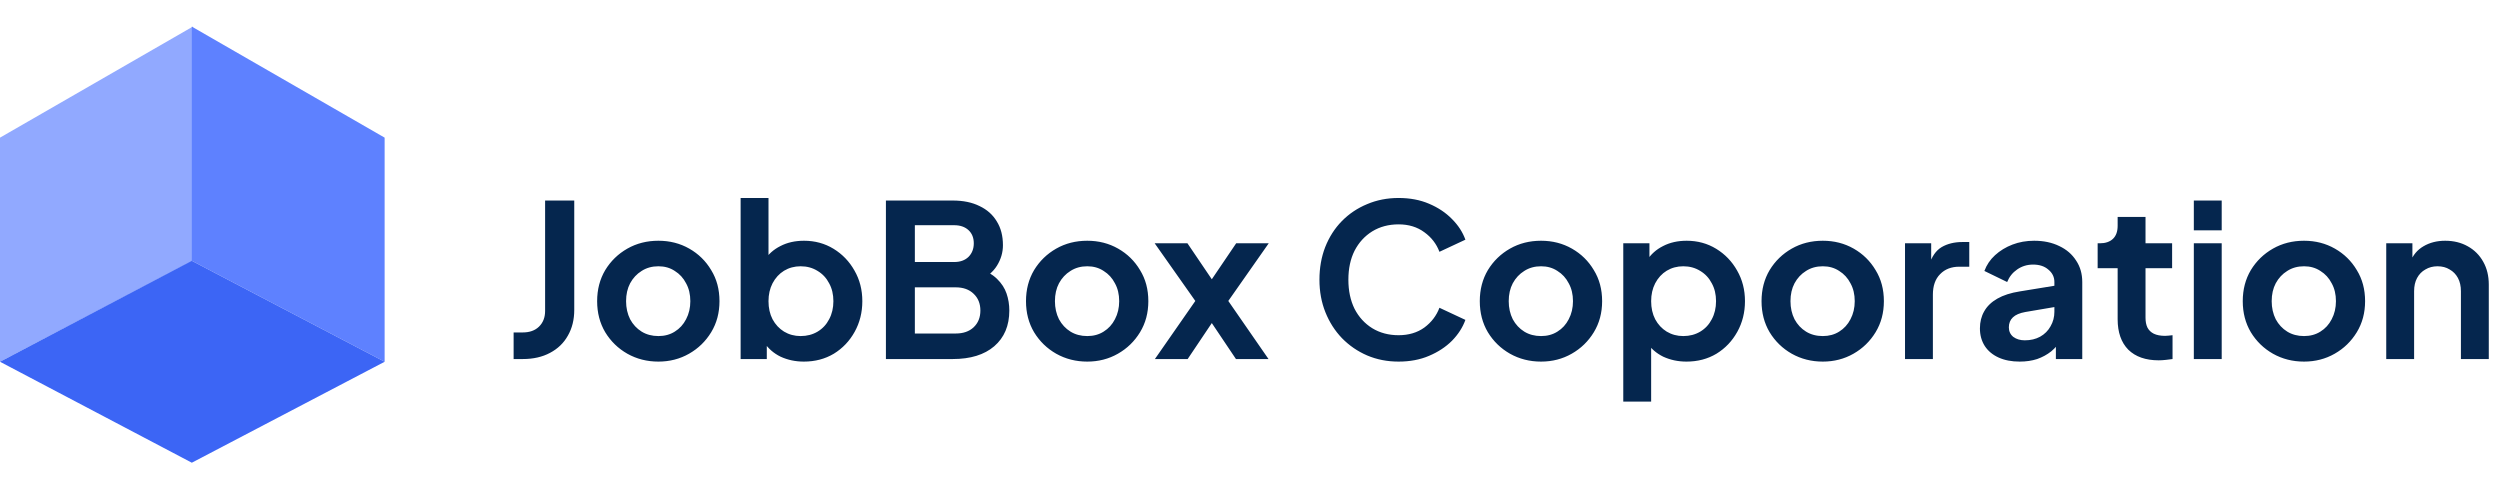
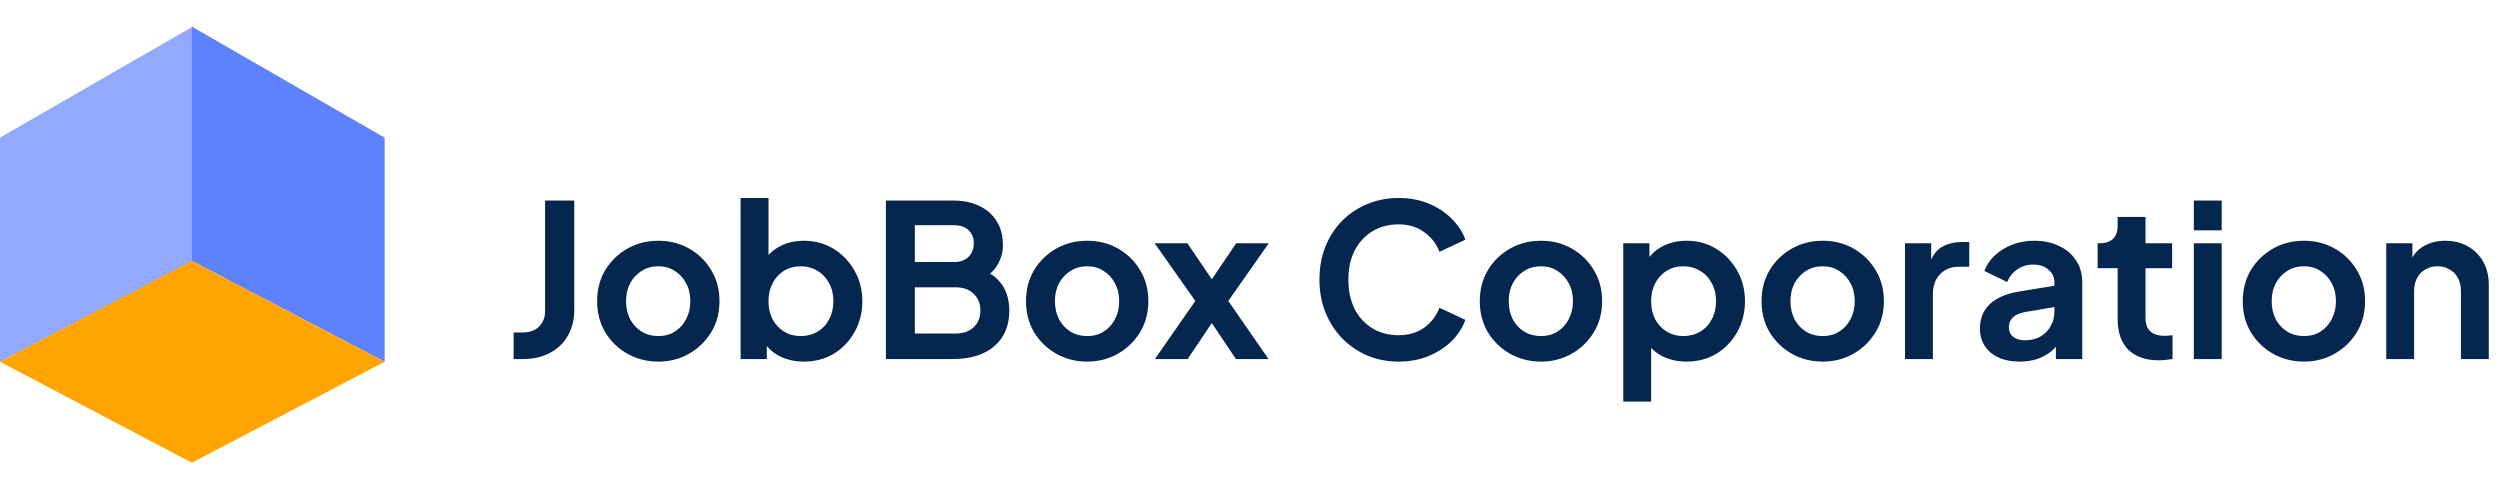
<svg xmlns="http://www.w3.org/2000/svg" width="188" height="36" viewBox="0 0 188 36" fill="none">
  <path d="M0 10.351L14.5 2V19.613L0 27.204V10.351Z" fill="#91A9FF" />
  <path d="M28.924 10.351L14.424 2V19.613L28.924 27.204V10.351Z" fill="#5E81FF" />
-   <path d="M14.425 19.613L28.925 27.204L14.425 34.796L0.001 27.204L14.425 19.613Z" fill="#3C65F5" />
+   <path d="M14.425 19.613L28.925 27.204L14.425 34.796L0.001 27.204L14.425 19.613Z" fill="#ffa400" />
  <path d="M38.624 27V25H39.312C39.824 25 40.229 24.856 40.528 24.568C40.837 24.269 40.992 23.875 40.992 23.384V15.08H43.184V23.304C43.184 24.04 43.024 24.685 42.704 25.24C42.395 25.795 41.947 26.227 41.36 26.536C40.784 26.845 40.101 27 39.312 27H38.624ZM49.513 27.192C48.66 27.192 47.881 26.995 47.177 26.6C46.484 26.205 45.929 25.667 45.513 24.984C45.108 24.301 44.905 23.523 44.905 22.648C44.905 21.773 45.108 20.995 45.513 20.312C45.929 19.629 46.484 19.091 47.177 18.696C47.871 18.301 48.649 18.104 49.513 18.104C50.367 18.104 51.14 18.301 51.833 18.696C52.527 19.091 53.076 19.629 53.481 20.312C53.897 20.984 54.105 21.763 54.105 22.648C54.105 23.523 53.897 24.301 53.481 24.984C53.065 25.667 52.511 26.205 51.817 26.6C51.124 26.995 50.356 27.192 49.513 27.192ZM49.513 25.272C49.983 25.272 50.393 25.16 50.745 24.936C51.108 24.712 51.391 24.403 51.593 24.008C51.807 23.603 51.913 23.149 51.913 22.648C51.913 22.136 51.807 21.688 51.593 21.304C51.391 20.909 51.108 20.6 50.745 20.376C50.393 20.141 49.983 20.024 49.513 20.024C49.033 20.024 48.612 20.141 48.249 20.376C47.887 20.6 47.599 20.909 47.385 21.304C47.183 21.688 47.081 22.136 47.081 22.648C47.081 23.149 47.183 23.603 47.385 24.008C47.599 24.403 47.887 24.712 48.249 24.936C48.612 25.16 49.033 25.272 49.513 25.272ZM60.447 27.192C59.817 27.192 59.236 27.069 58.703 26.824C58.18 26.568 57.764 26.205 57.455 25.736L57.663 25.32V27H55.695V14.888H57.791V20.024L57.471 19.592C57.769 19.123 58.175 18.76 58.687 18.504C59.199 18.237 59.791 18.104 60.463 18.104C61.284 18.104 62.025 18.307 62.687 18.712C63.348 19.117 63.871 19.661 64.255 20.344C64.649 21.027 64.847 21.795 64.847 22.648C64.847 23.491 64.655 24.259 64.271 24.952C63.887 25.645 63.364 26.195 62.703 26.6C62.041 26.995 61.289 27.192 60.447 27.192ZM60.207 25.272C60.687 25.272 61.113 25.16 61.487 24.936C61.86 24.712 62.148 24.403 62.351 24.008C62.564 23.613 62.671 23.16 62.671 22.648C62.671 22.136 62.564 21.688 62.351 21.304C62.148 20.909 61.86 20.6 61.487 20.376C61.113 20.141 60.687 20.024 60.207 20.024C59.748 20.024 59.332 20.136 58.959 20.36C58.596 20.584 58.308 20.899 58.095 21.304C57.892 21.699 57.791 22.147 57.791 22.648C57.791 23.16 57.892 23.613 58.095 24.008C58.308 24.403 58.596 24.712 58.959 24.936C59.332 25.16 59.748 25.272 60.207 25.272ZM66.621 27V15.08H71.645C72.434 15.08 73.106 15.219 73.661 15.496C74.226 15.763 74.658 16.147 74.957 16.648C75.266 17.139 75.421 17.736 75.421 18.44C75.421 18.984 75.271 19.496 74.973 19.976C74.685 20.445 74.221 20.835 73.581 21.144V20.136C74.167 20.36 74.631 20.637 74.973 20.968C75.314 21.299 75.554 21.667 75.693 22.072C75.831 22.477 75.901 22.904 75.901 23.352C75.901 24.493 75.522 25.389 74.765 26.04C74.018 26.68 72.978 27 71.645 27H66.621ZM68.797 25.08H71.869C72.434 25.08 72.882 24.925 73.213 24.616C73.554 24.296 73.725 23.875 73.725 23.352C73.725 22.829 73.554 22.408 73.213 22.088C72.882 21.768 72.434 21.608 71.869 21.608H68.797V25.08ZM68.797 19.704H71.757C72.205 19.704 72.562 19.576 72.829 19.32C73.095 19.053 73.229 18.712 73.229 18.296C73.229 17.88 73.095 17.549 72.829 17.304C72.562 17.059 72.205 16.936 71.757 16.936H68.797V19.704ZM81.763 27.192C80.91 27.192 80.131 26.995 79.427 26.6C78.734 26.205 78.179 25.667 77.763 24.984C77.358 24.301 77.155 23.523 77.155 22.648C77.155 21.773 77.358 20.995 77.763 20.312C78.179 19.629 78.734 19.091 79.427 18.696C80.121 18.301 80.899 18.104 81.763 18.104C82.617 18.104 83.39 18.301 84.083 18.696C84.777 19.091 85.326 19.629 85.731 20.312C86.147 20.984 86.355 21.763 86.355 22.648C86.355 23.523 86.147 24.301 85.731 24.984C85.315 25.667 84.761 26.205 84.067 26.6C83.374 26.995 82.606 27.192 81.763 27.192ZM81.763 25.272C82.233 25.272 82.643 25.16 82.995 24.936C83.358 24.712 83.641 24.403 83.843 24.008C84.057 23.603 84.163 23.149 84.163 22.648C84.163 22.136 84.057 21.688 83.843 21.304C83.641 20.909 83.358 20.6 82.995 20.376C82.643 20.141 82.233 20.024 81.763 20.024C81.283 20.024 80.862 20.141 80.499 20.376C80.137 20.6 79.849 20.909 79.635 21.304C79.433 21.688 79.331 22.136 79.331 22.648C79.331 23.149 79.433 23.603 79.635 24.008C79.849 24.403 80.137 24.712 80.499 24.936C80.862 25.16 81.283 25.272 81.763 25.272ZM86.848 27L89.888 22.632L86.832 18.296H89.296L91.68 21.816H90.576L92.96 18.296H95.408L92.368 22.632L95.392 27H92.944L90.592 23.496H91.664L89.312 27H86.848ZM105.174 27.192C104.321 27.192 103.531 27.037 102.806 26.728C102.091 26.419 101.462 25.987 100.918 25.432C100.385 24.877 99.969 24.227 99.67 23.48C99.371 22.733 99.222 21.917 99.222 21.032C99.222 20.147 99.366 19.331 99.654 18.584C99.953 17.827 100.369 17.176 100.902 16.632C101.446 16.077 102.081 15.651 102.806 15.352C103.531 15.043 104.321 14.888 105.174 14.888C106.027 14.888 106.79 15.032 107.462 15.32C108.145 15.608 108.721 15.992 109.19 16.472C109.659 16.941 109.995 17.459 110.198 18.024L108.246 18.936C108.022 18.339 107.643 17.848 107.11 17.464C106.577 17.069 105.931 16.872 105.174 16.872C104.427 16.872 103.766 17.048 103.19 17.4C102.625 17.752 102.182 18.237 101.862 18.856C101.553 19.475 101.398 20.2 101.398 21.032C101.398 21.864 101.553 22.595 101.862 23.224C102.182 23.843 102.625 24.328 103.19 24.68C103.766 25.032 104.427 25.208 105.174 25.208C105.931 25.208 106.577 25.016 107.11 24.632C107.643 24.237 108.022 23.741 108.246 23.144L110.198 24.056C109.995 24.621 109.659 25.144 109.19 25.624C108.721 26.093 108.145 26.472 107.462 26.76C106.79 27.048 106.027 27.192 105.174 27.192ZM115.888 27.192C115.035 27.192 114.256 26.995 113.552 26.6C112.859 26.205 112.304 25.667 111.888 24.984C111.483 24.301 111.28 23.523 111.28 22.648C111.28 21.773 111.483 20.995 111.888 20.312C112.304 19.629 112.859 19.091 113.552 18.696C114.246 18.301 115.024 18.104 115.888 18.104C116.742 18.104 117.515 18.301 118.208 18.696C118.902 19.091 119.451 19.629 119.856 20.312C120.272 20.984 120.48 21.763 120.48 22.648C120.48 23.523 120.272 24.301 119.856 24.984C119.44 25.667 118.886 26.205 118.192 26.6C117.499 26.995 116.731 27.192 115.888 27.192ZM115.888 25.272C116.358 25.272 116.768 25.16 117.12 24.936C117.483 24.712 117.766 24.403 117.968 24.008C118.182 23.603 118.288 23.149 118.288 22.648C118.288 22.136 118.182 21.688 117.968 21.304C117.766 20.909 117.483 20.6 117.12 20.376C116.768 20.141 116.358 20.024 115.888 20.024C115.408 20.024 114.987 20.141 114.624 20.376C114.262 20.6 113.974 20.909 113.76 21.304C113.558 21.688 113.456 22.136 113.456 22.648C113.456 23.149 113.558 23.603 113.76 24.008C113.974 24.403 114.262 24.712 114.624 24.936C114.987 25.16 115.408 25.272 115.888 25.272ZM122.07 30.2V18.296H124.038V20.024L123.846 19.592C124.144 19.123 124.55 18.76 125.062 18.504C125.574 18.237 126.166 18.104 126.838 18.104C127.659 18.104 128.4 18.307 129.062 18.712C129.723 19.117 130.246 19.661 130.63 20.344C131.024 21.027 131.222 21.795 131.222 22.648C131.222 23.491 131.03 24.259 130.646 24.952C130.262 25.645 129.739 26.195 129.078 26.6C128.416 26.995 127.664 27.192 126.822 27.192C126.192 27.192 125.611 27.069 125.078 26.824C124.555 26.568 124.139 26.205 123.83 25.736L124.166 25.32V30.2H122.07ZM126.582 25.272C127.062 25.272 127.488 25.16 127.862 24.936C128.235 24.712 128.523 24.403 128.726 24.008C128.939 23.613 129.046 23.16 129.046 22.648C129.046 22.136 128.939 21.688 128.726 21.304C128.523 20.909 128.235 20.6 127.862 20.376C127.488 20.141 127.062 20.024 126.582 20.024C126.123 20.024 125.707 20.136 125.334 20.36C124.971 20.584 124.683 20.899 124.47 21.304C124.267 21.699 124.166 22.147 124.166 22.648C124.166 23.16 124.267 23.613 124.47 24.008C124.683 24.403 124.971 24.712 125.334 24.936C125.707 25.16 126.123 25.272 126.582 25.272ZM137.076 27.192C136.222 27.192 135.444 26.995 134.74 26.6C134.046 26.205 133.492 25.667 133.076 24.984C132.67 24.301 132.468 23.523 132.468 22.648C132.468 21.773 132.67 20.995 133.076 20.312C133.492 19.629 134.046 19.091 134.74 18.696C135.433 18.301 136.212 18.104 137.076 18.104C137.929 18.104 138.702 18.301 139.396 18.696C140.089 19.091 140.638 19.629 141.044 20.312C141.46 20.984 141.668 21.763 141.668 22.648C141.668 23.523 141.46 24.301 141.044 24.984C140.628 25.667 140.073 26.205 139.38 26.6C138.686 26.995 137.918 27.192 137.076 27.192ZM137.076 25.272C137.545 25.272 137.956 25.16 138.308 24.936C138.67 24.712 138.953 24.403 139.156 24.008C139.369 23.603 139.476 23.149 139.476 22.648C139.476 22.136 139.369 21.688 139.156 21.304C138.953 20.909 138.67 20.6 138.308 20.376C137.956 20.141 137.545 20.024 137.076 20.024C136.596 20.024 136.174 20.141 135.812 20.376C135.449 20.6 135.161 20.909 134.948 21.304C134.745 21.688 134.644 22.136 134.644 22.648C134.644 23.149 134.745 23.603 134.948 24.008C135.161 24.403 135.449 24.712 135.812 24.936C136.174 25.16 136.596 25.272 137.076 25.272ZM143.257 27V18.296H145.225V20.232L145.065 19.944C145.268 19.293 145.583 18.84 146.009 18.584C146.447 18.328 146.969 18.2 147.577 18.2H148.089V20.056H147.337C146.74 20.056 146.26 20.243 145.897 20.616C145.535 20.979 145.353 21.491 145.353 22.152V27H143.257ZM151.882 27.192C151.274 27.192 150.746 27.091 150.298 26.888C149.85 26.685 149.503 26.397 149.258 26.024C149.012 25.64 148.89 25.197 148.89 24.696C148.89 24.216 148.996 23.789 149.21 23.416C149.423 23.032 149.754 22.712 150.202 22.456C150.65 22.2 151.215 22.019 151.898 21.912L154.746 21.448V23.048L152.298 23.464C151.882 23.539 151.572 23.672 151.37 23.864C151.167 24.056 151.066 24.307 151.066 24.616C151.066 24.915 151.178 25.155 151.402 25.336C151.636 25.507 151.924 25.592 152.266 25.592C152.703 25.592 153.087 25.501 153.418 25.32C153.759 25.128 154.02 24.867 154.202 24.536C154.394 24.205 154.49 23.843 154.49 23.448V21.208C154.49 20.835 154.34 20.525 154.042 20.28C153.754 20.024 153.37 19.896 152.89 19.896C152.442 19.896 152.042 20.019 151.69 20.264C151.348 20.499 151.098 20.813 150.938 21.208L149.226 20.376C149.396 19.917 149.663 19.523 150.026 19.192C150.399 18.851 150.836 18.584 151.338 18.392C151.839 18.2 152.383 18.104 152.97 18.104C153.684 18.104 154.314 18.237 154.858 18.504C155.402 18.76 155.823 19.123 156.122 19.592C156.431 20.051 156.586 20.589 156.586 21.208V27H154.602V25.512L155.05 25.48C154.826 25.853 154.559 26.168 154.25 26.424C153.94 26.669 153.588 26.861 153.194 27C152.799 27.128 152.362 27.192 151.882 27.192ZM162.335 27.096C161.353 27.096 160.591 26.829 160.047 26.296C159.513 25.752 159.247 24.989 159.247 24.008V20.168H157.743V18.296H157.903C158.329 18.296 158.66 18.184 158.895 17.96C159.129 17.736 159.247 17.411 159.247 16.984V16.312H161.343V18.296H163.343V20.168H161.343V23.896C161.343 24.184 161.391 24.429 161.487 24.632C161.593 24.835 161.753 24.989 161.967 25.096C162.191 25.203 162.473 25.256 162.815 25.256C162.889 25.256 162.975 25.251 163.071 25.24C163.177 25.229 163.279 25.219 163.375 25.208V27C163.225 27.021 163.055 27.043 162.863 27.064C162.671 27.085 162.495 27.096 162.335 27.096ZM164.976 27V18.296H167.072V27H164.976ZM164.976 17.32V15.08H167.072V17.32H164.976ZM173.263 27.192C172.41 27.192 171.631 26.995 170.927 26.6C170.234 26.205 169.679 25.667 169.263 24.984C168.858 24.301 168.655 23.523 168.655 22.648C168.655 21.773 168.858 20.995 169.263 20.312C169.679 19.629 170.234 19.091 170.927 18.696C171.621 18.301 172.399 18.104 173.263 18.104C174.117 18.104 174.89 18.301 175.583 18.696C176.277 19.091 176.826 19.629 177.231 20.312C177.647 20.984 177.855 21.763 177.855 22.648C177.855 23.523 177.647 24.301 177.231 24.984C176.815 25.667 176.261 26.205 175.567 26.6C174.874 26.995 174.106 27.192 173.263 27.192ZM173.263 25.272C173.733 25.272 174.143 25.16 174.495 24.936C174.858 24.712 175.141 24.403 175.343 24.008C175.557 23.603 175.663 23.149 175.663 22.648C175.663 22.136 175.557 21.688 175.343 21.304C175.141 20.909 174.858 20.6 174.495 20.376C174.143 20.141 173.733 20.024 173.263 20.024C172.783 20.024 172.362 20.141 171.999 20.376C171.637 20.6 171.349 20.909 171.135 21.304C170.933 21.688 170.831 22.136 170.831 22.648C170.831 23.149 170.933 23.603 171.135 24.008C171.349 24.403 171.637 24.712 171.999 24.936C172.362 25.16 172.783 25.272 173.263 25.272ZM179.445 27V18.296H181.413V20.008L181.253 19.704C181.455 19.181 181.786 18.787 182.245 18.52C182.714 18.243 183.258 18.104 183.877 18.104C184.517 18.104 185.082 18.243 185.573 18.52C186.074 18.797 186.463 19.187 186.741 19.688C187.018 20.179 187.157 20.749 187.157 21.4V27H185.061V21.896C185.061 21.512 184.986 21.181 184.837 20.904C184.687 20.627 184.479 20.413 184.213 20.264C183.957 20.104 183.653 20.024 183.301 20.024C182.959 20.024 182.655 20.104 182.389 20.264C182.122 20.413 181.914 20.627 181.765 20.904C181.615 21.181 181.541 21.512 181.541 21.896V27H179.445Z" fill="#05264E" />
</svg>
